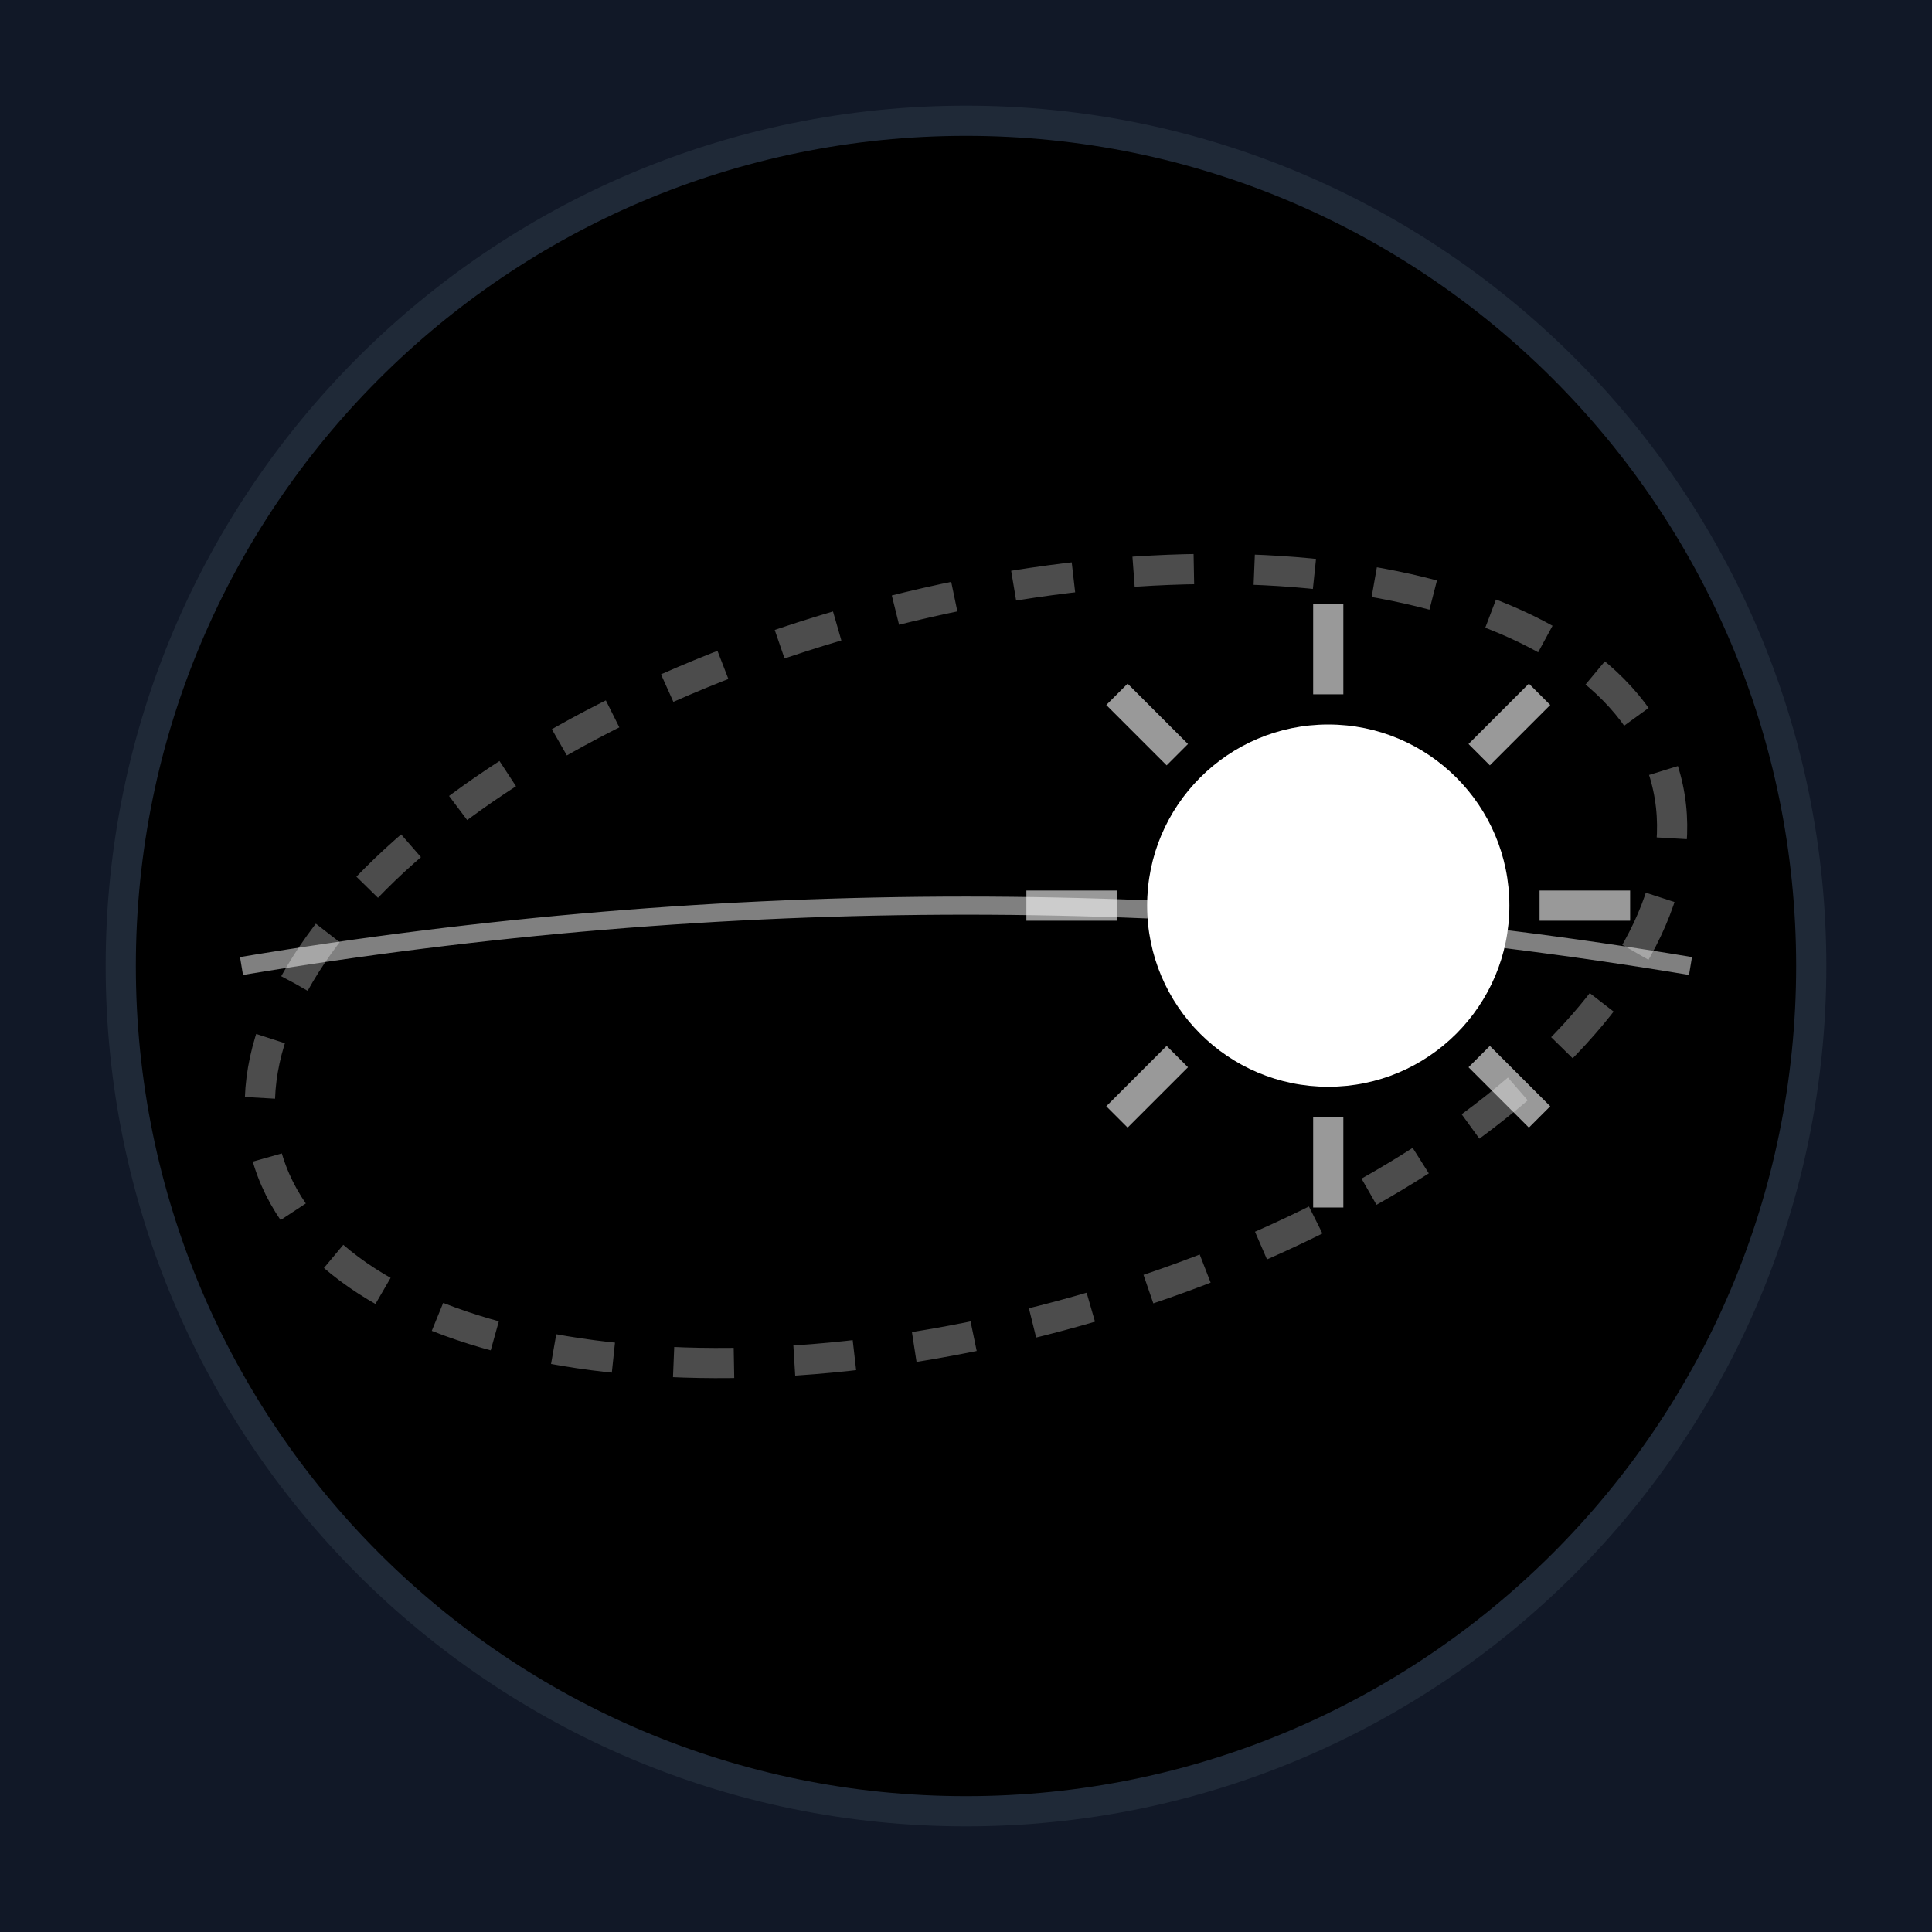
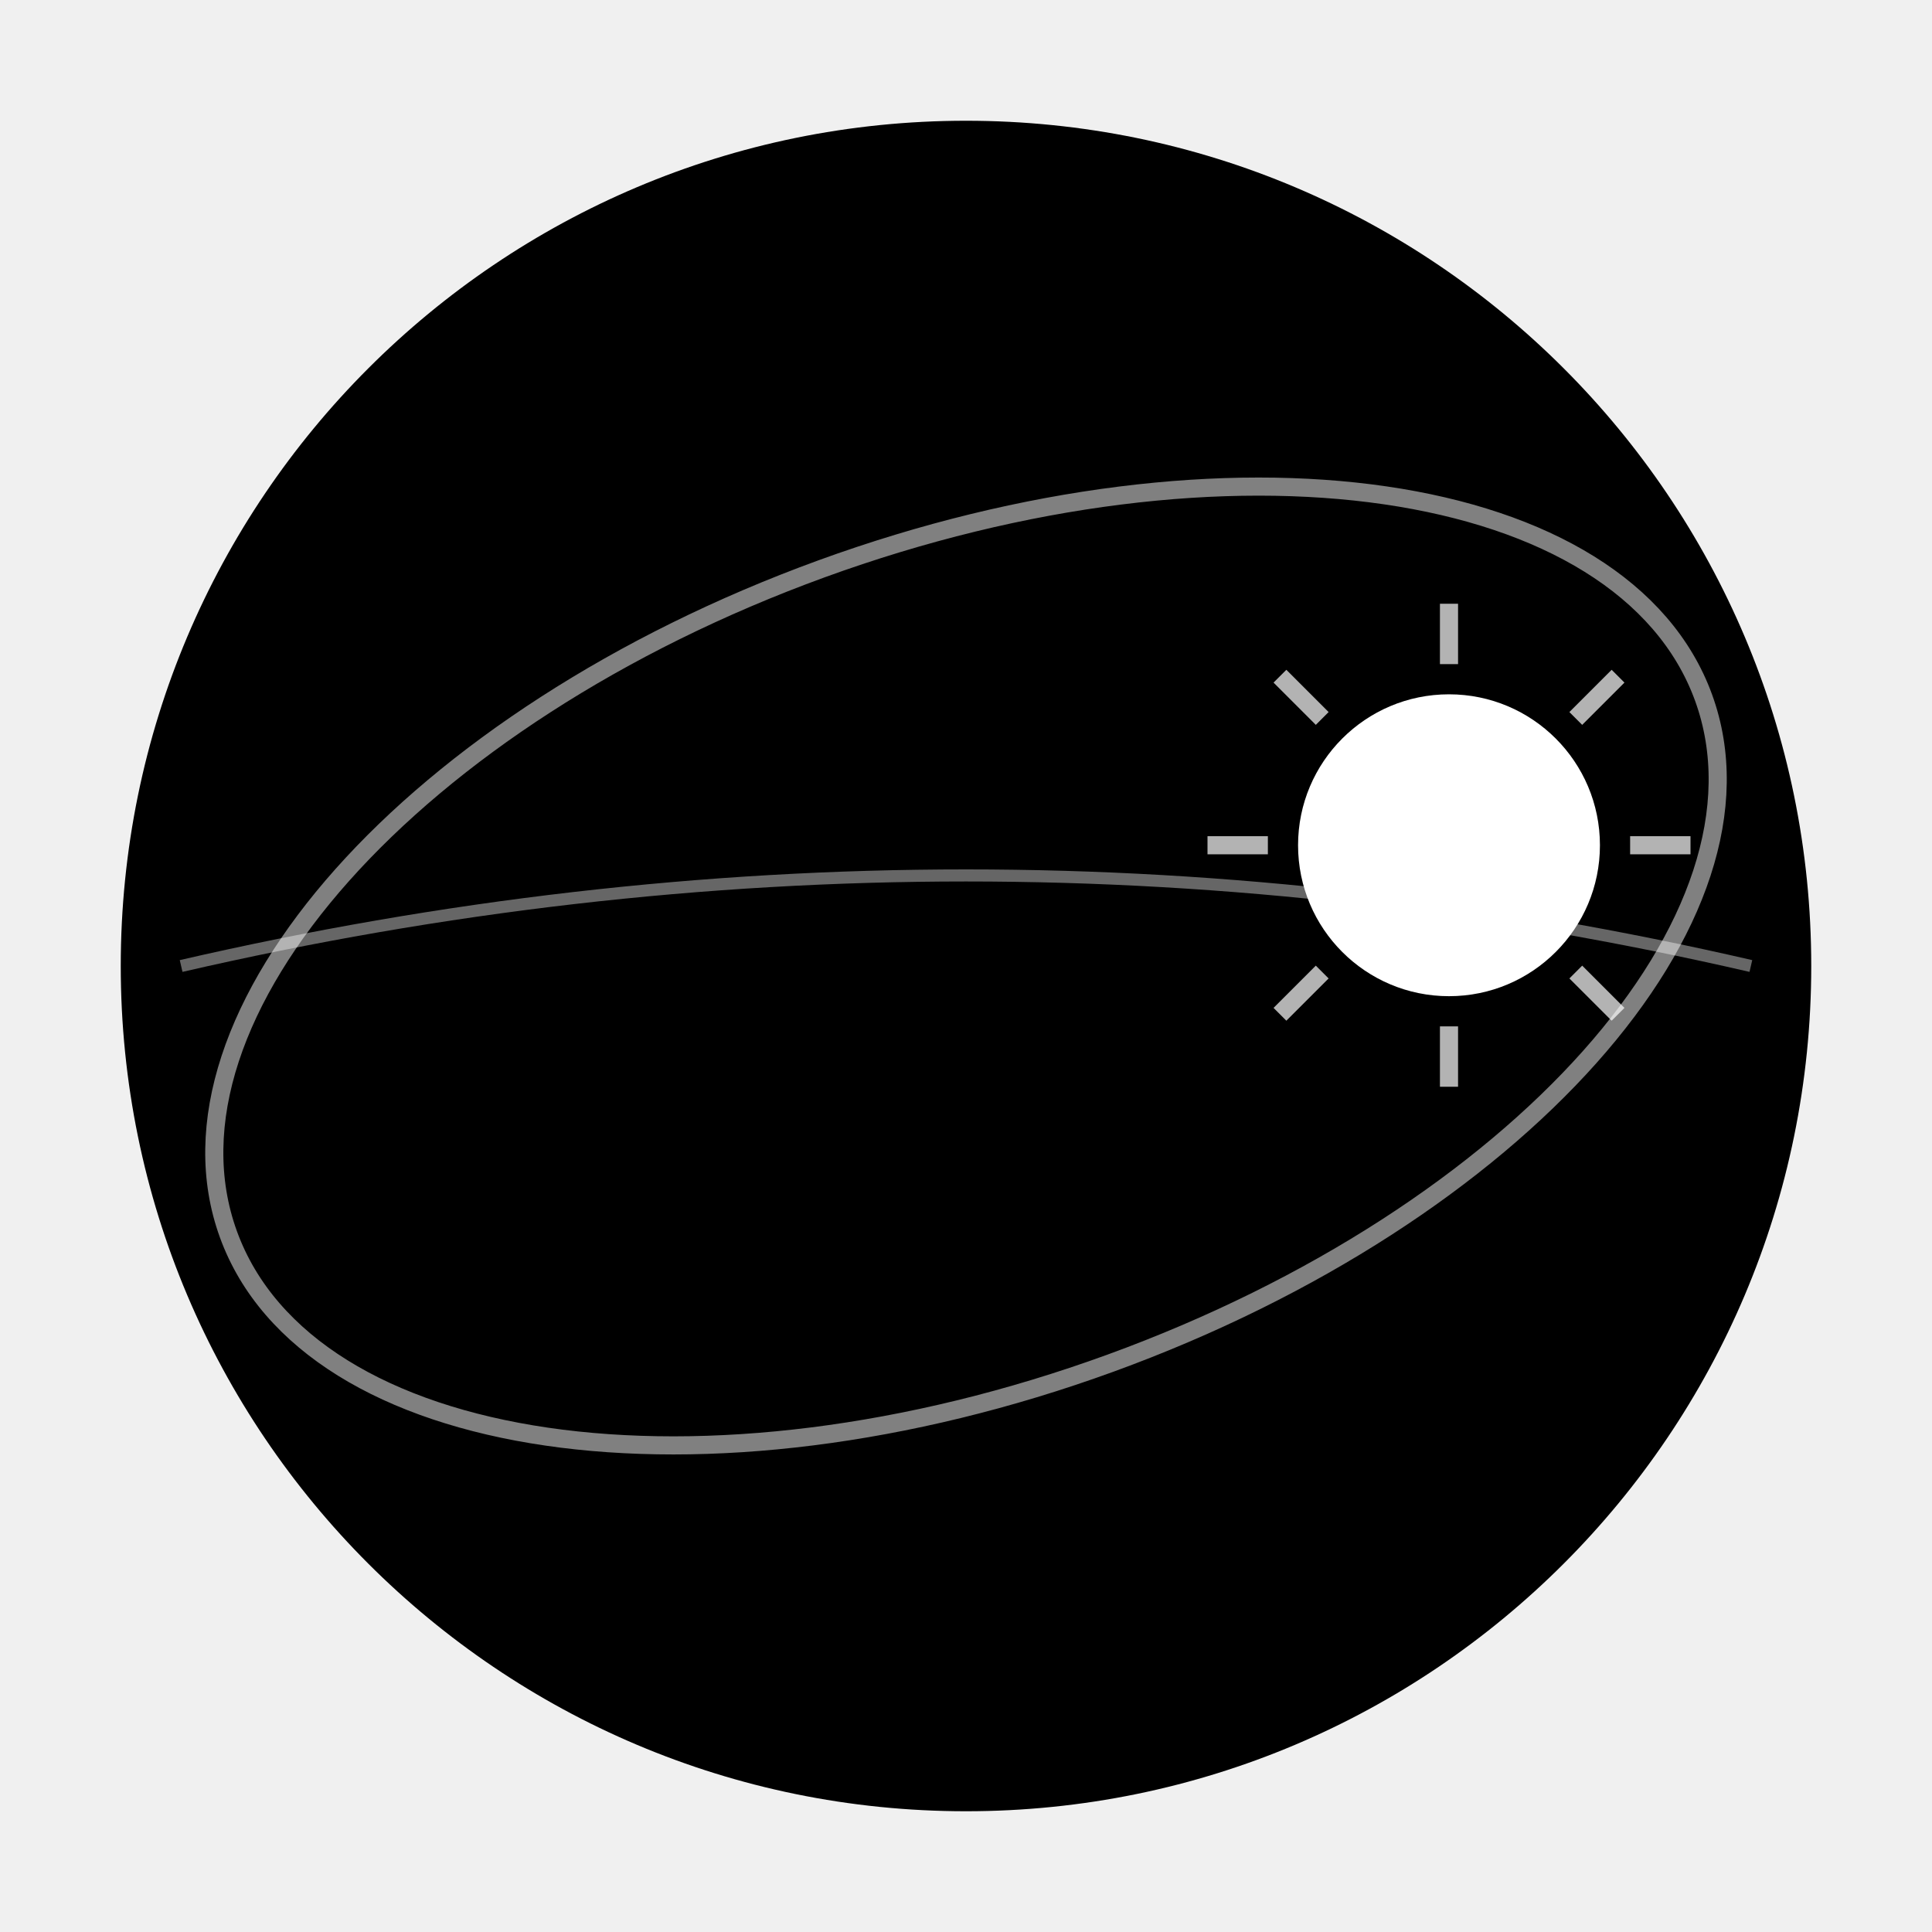
<svg xmlns="http://www.w3.org/2000/svg" width="32" height="32" viewBox="0 0 32 32">
-   <rect width="32" height="32" fill="#111827" />
-   <circle cx="16" cy="16" r="14" fill="#000000" stroke="#1f2937" stroke-width="0.5" />
-   <ellipse cx="16" cy="16" rx="12" ry="6" fill="none" stroke="white" stroke-width="0.5" stroke-dasharray="1,1" opacity="0.3" transform="rotate(-15 16 16)" />
-   <circle cx="22" cy="15" r="3" fill="white">
-     <animate attributeName="opacity" values="0.8;1;0.8" dur="3s" repeatCount="indefinite" />
+   <circle cx="16" cy="16" r="14" fill="#000000" />
+   <ellipse cx="16" cy="16" rx="13" ry="7" fill="none" stroke="white" stroke-width="0.3" opacity="0.5" transform="rotate(-20 16 16)" />
+   <circle cx="24" cy="14" r="2.5" fill="white">
+     <animate attributeName="opacity" values="0.9;1;0.9" dur="3s" repeatCount="indefinite" />
  </circle>
-   <g transform="translate(22, 15)" opacity="0.6">
-     <line x1="0" y1="-5" x2="0" y2="-3.5" stroke="white" stroke-width="0.5" />
-     <line x1="3.5" y1="-3.5" x2="2.5" y2="-2.5" stroke="white" stroke-width="0.5" />
-     <line x1="5" y1="0" x2="3.5" y2="0" stroke="white" stroke-width="0.5" />
-     <line x1="3.5" y1="3.5" x2="2.5" y2="2.5" stroke="white" stroke-width="0.5" />
-     <line x1="0" y1="5" x2="0" y2="3.5" stroke="white" stroke-width="0.5" />
-     <line x1="-3.5" y1="3.5" x2="-2.5" y2="2.5" stroke="white" stroke-width="0.5" />
-     <line x1="-5" y1="0" x2="-3.5" y2="0" stroke="white" stroke-width="0.5" />
-     <line x1="-3.5" y1="-3.5" x2="-2.5" y2="-2.5" stroke="white" stroke-width="0.5" />
+   <g transform="translate(24, 14)" opacity="0.7">
+     <line x1="0" y1="-4" x2="0" y2="-3" stroke="white" stroke-width="0.3" />
+     <line x1="2.8" y1="-2.8" x2="2.1" y2="-2.1" stroke="white" stroke-width="0.3" />
+     <line x1="4" y1="0" x2="3" y2="0" stroke="white" stroke-width="0.3" />
+     <line x1="2.8" y1="2.8" x2="2.1" y2="2.1" stroke="white" stroke-width="0.3" />
+     <line x1="0" y1="4" x2="0" y2="3" stroke="white" stroke-width="0.3" />
+     <line x1="-2.8" y1="2.8" x2="-2.1" y2="2.1" stroke="white" stroke-width="0.3" />
+     <line x1="-4" y1="0" x2="-3" y2="0" stroke="white" stroke-width="0.3" />
+     <line x1="-2.8" y1="-2.8" x2="-2.1" y2="-2.1" stroke="white" stroke-width="0.3" />
  </g>
-   <path d="M 4 16 Q 16 14 28 16" stroke="white" stroke-width="0.3" fill="none" opacity="0.5" />
+   <path d="M 3 16 Q 16 13 29 16" stroke="white" stroke-width="0.2" fill="none" opacity="0.4" />
</svg>
